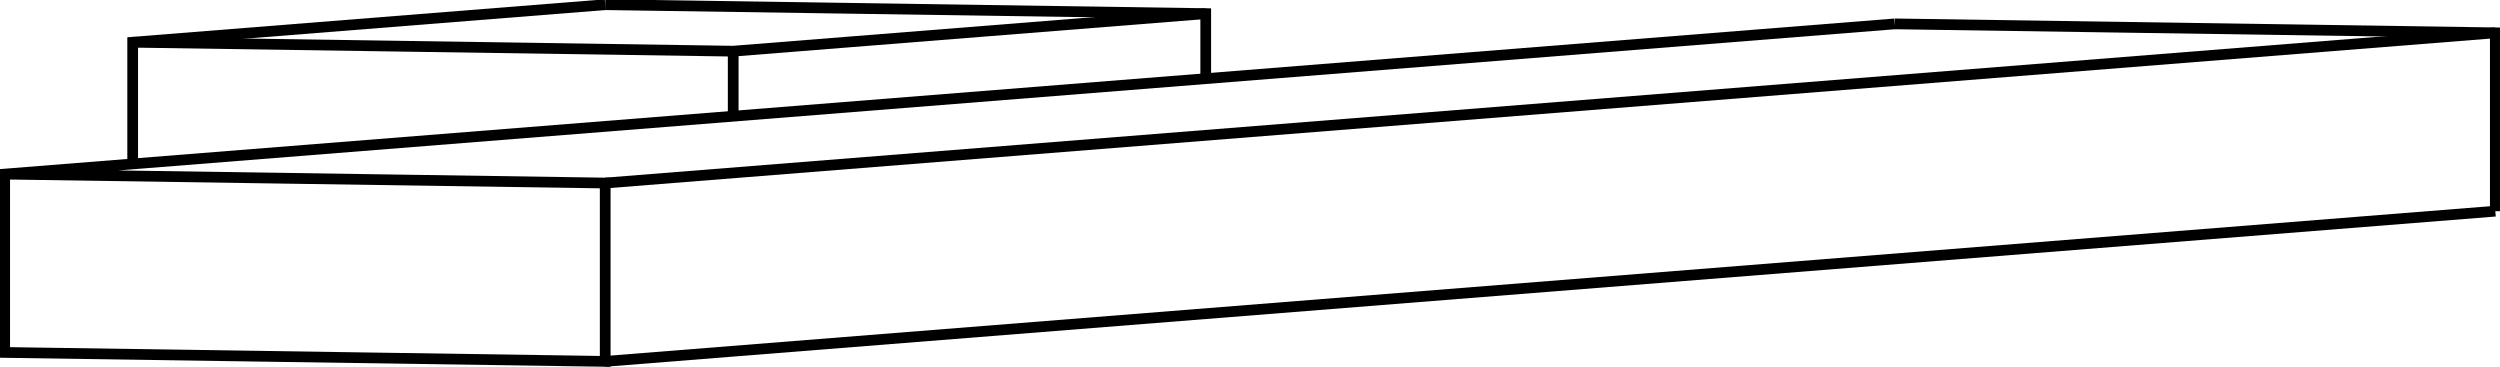
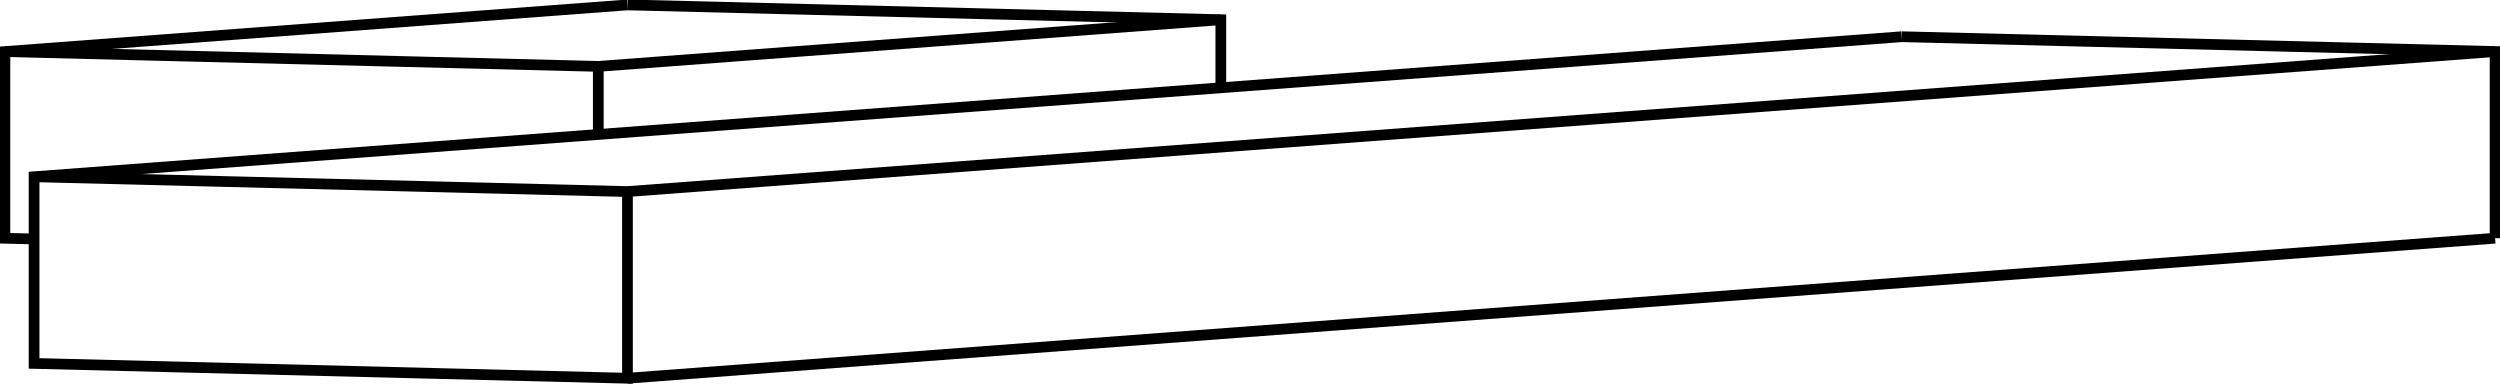
- <svg xmlns="http://www.w3.org/2000/svg" version="1.1" viewBox="-129.209 -39.077 533.74 78.155" fill="none" stroke="black" stroke-width="0.6%" vector-effect="non-scaling-stroke">
-   <path d="M 0 -38.077 L -100.883 -30.06 L -100.883 -4.08" />
-   <path d="M 128.209 -36.169 L 27.326 -28.151 L -100.883 -30.06" />
-   <path d="M 128.209 -22.287 L 128.209 -36.169 L 0 -38.077" />
-   <path d="M 27.326 -14.27 L 27.326 -28.151" />
-   <path d="M 275.323 -33.979 L -128.209 -1.908 L -128.209 36.169 L 0 38.077 L 0 0 L -128.209 -1.908" />
-   <path d="M 403.531 6.007 L 0 38.077" />
-   <path d="M 403.531 -32.071 L 0 0" />
-   <path d="M 403.531 6.007 L 403.531 -32.071 L 275.323 -33.979" />
+ <svg xmlns="http://www.w3.org/2000/svg" version="1.1" viewBox="-127.948 -39.064 509.791 78.129" fill="none" stroke="black" stroke-width="0.6%" vector-effect="non-scaling-stroke">
+   <path d="M 0 -38.064 L -126.948 -28.546 L -126.948 9.519 L -121 9.667" />
+   <path d="M 121 -35.043 L -5.948 -25.525 L -126.948 -28.546" />
+   <path d="M 121 -21.166 L 121 -35.043 L 0 -38.064" />
+   <path d="M -5.948 -11.648 L -5.948 -25.525" />
+   <path d="M 259.843 -31.577 L -121 -3.021 L -121 35.043 L 0 38.064 L 0 0 L -121 -3.021" />
+   <path d="M 380.844 9.508 L 0 38.064" />
+   <path d="M 380.844 -28.556 L 0 0" />
+   <path d="M 380.844 9.508 L 380.844 -28.556 L 259.843 -31.577" />
</svg>
